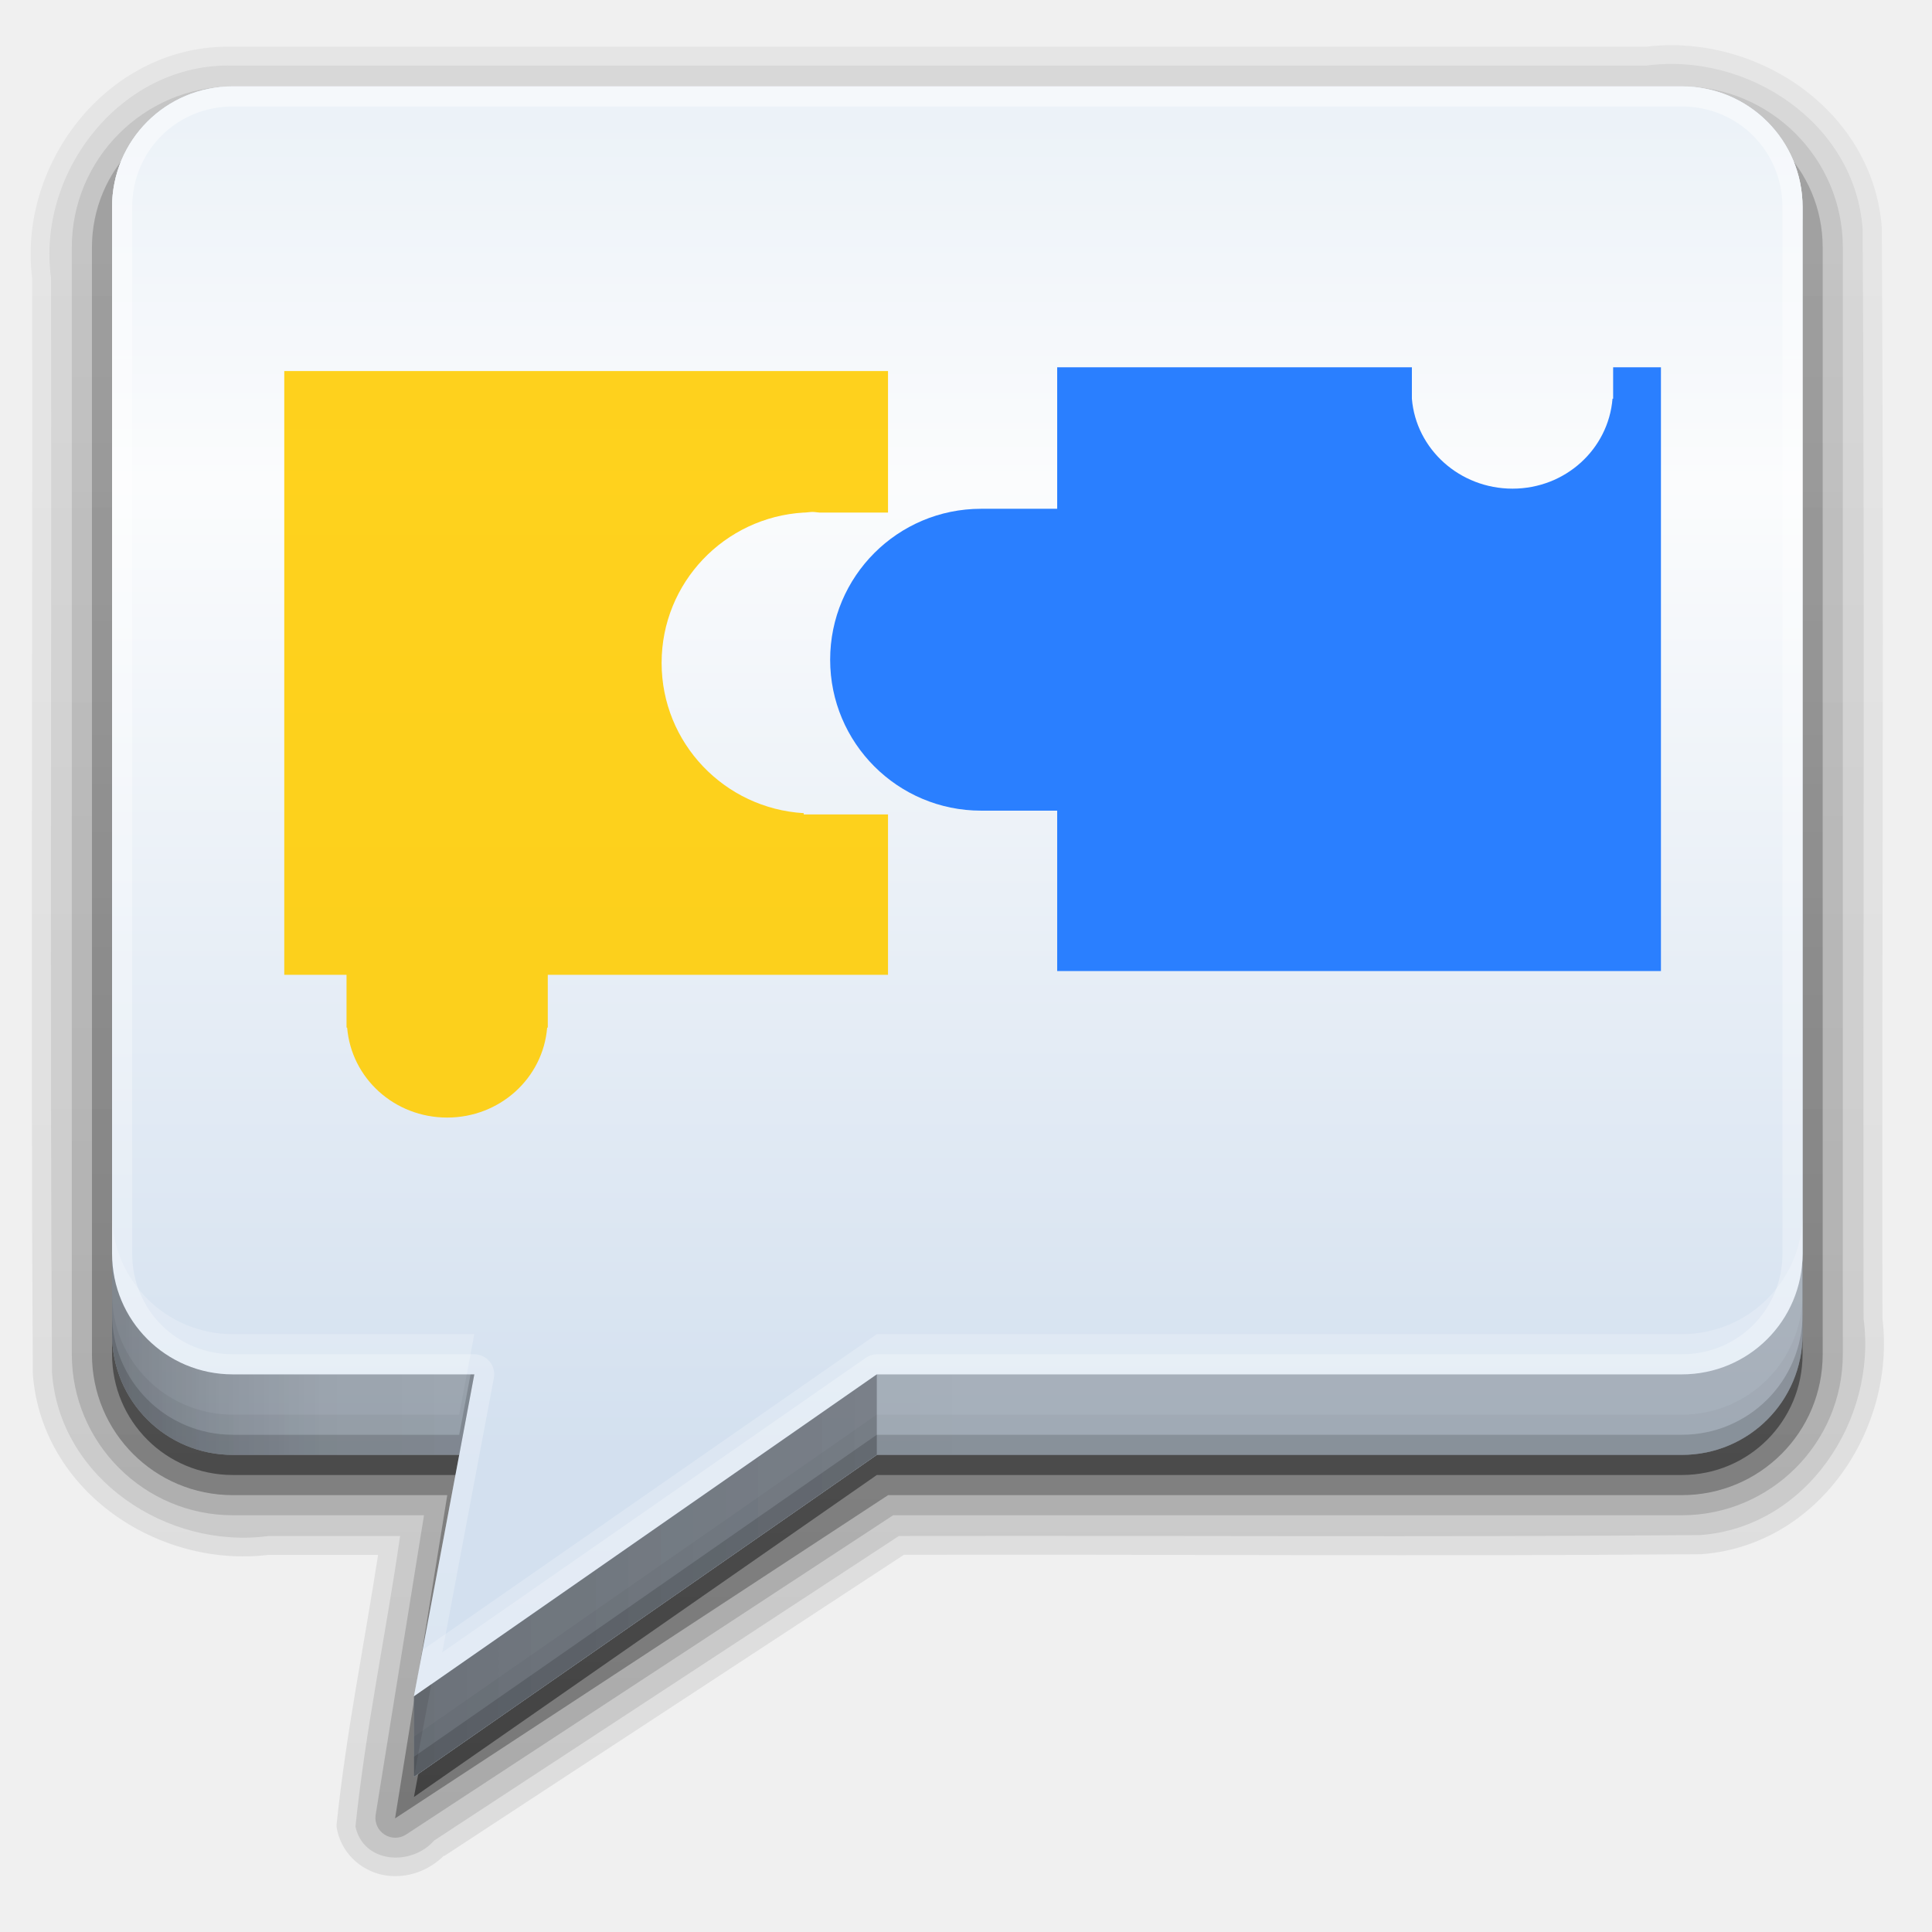
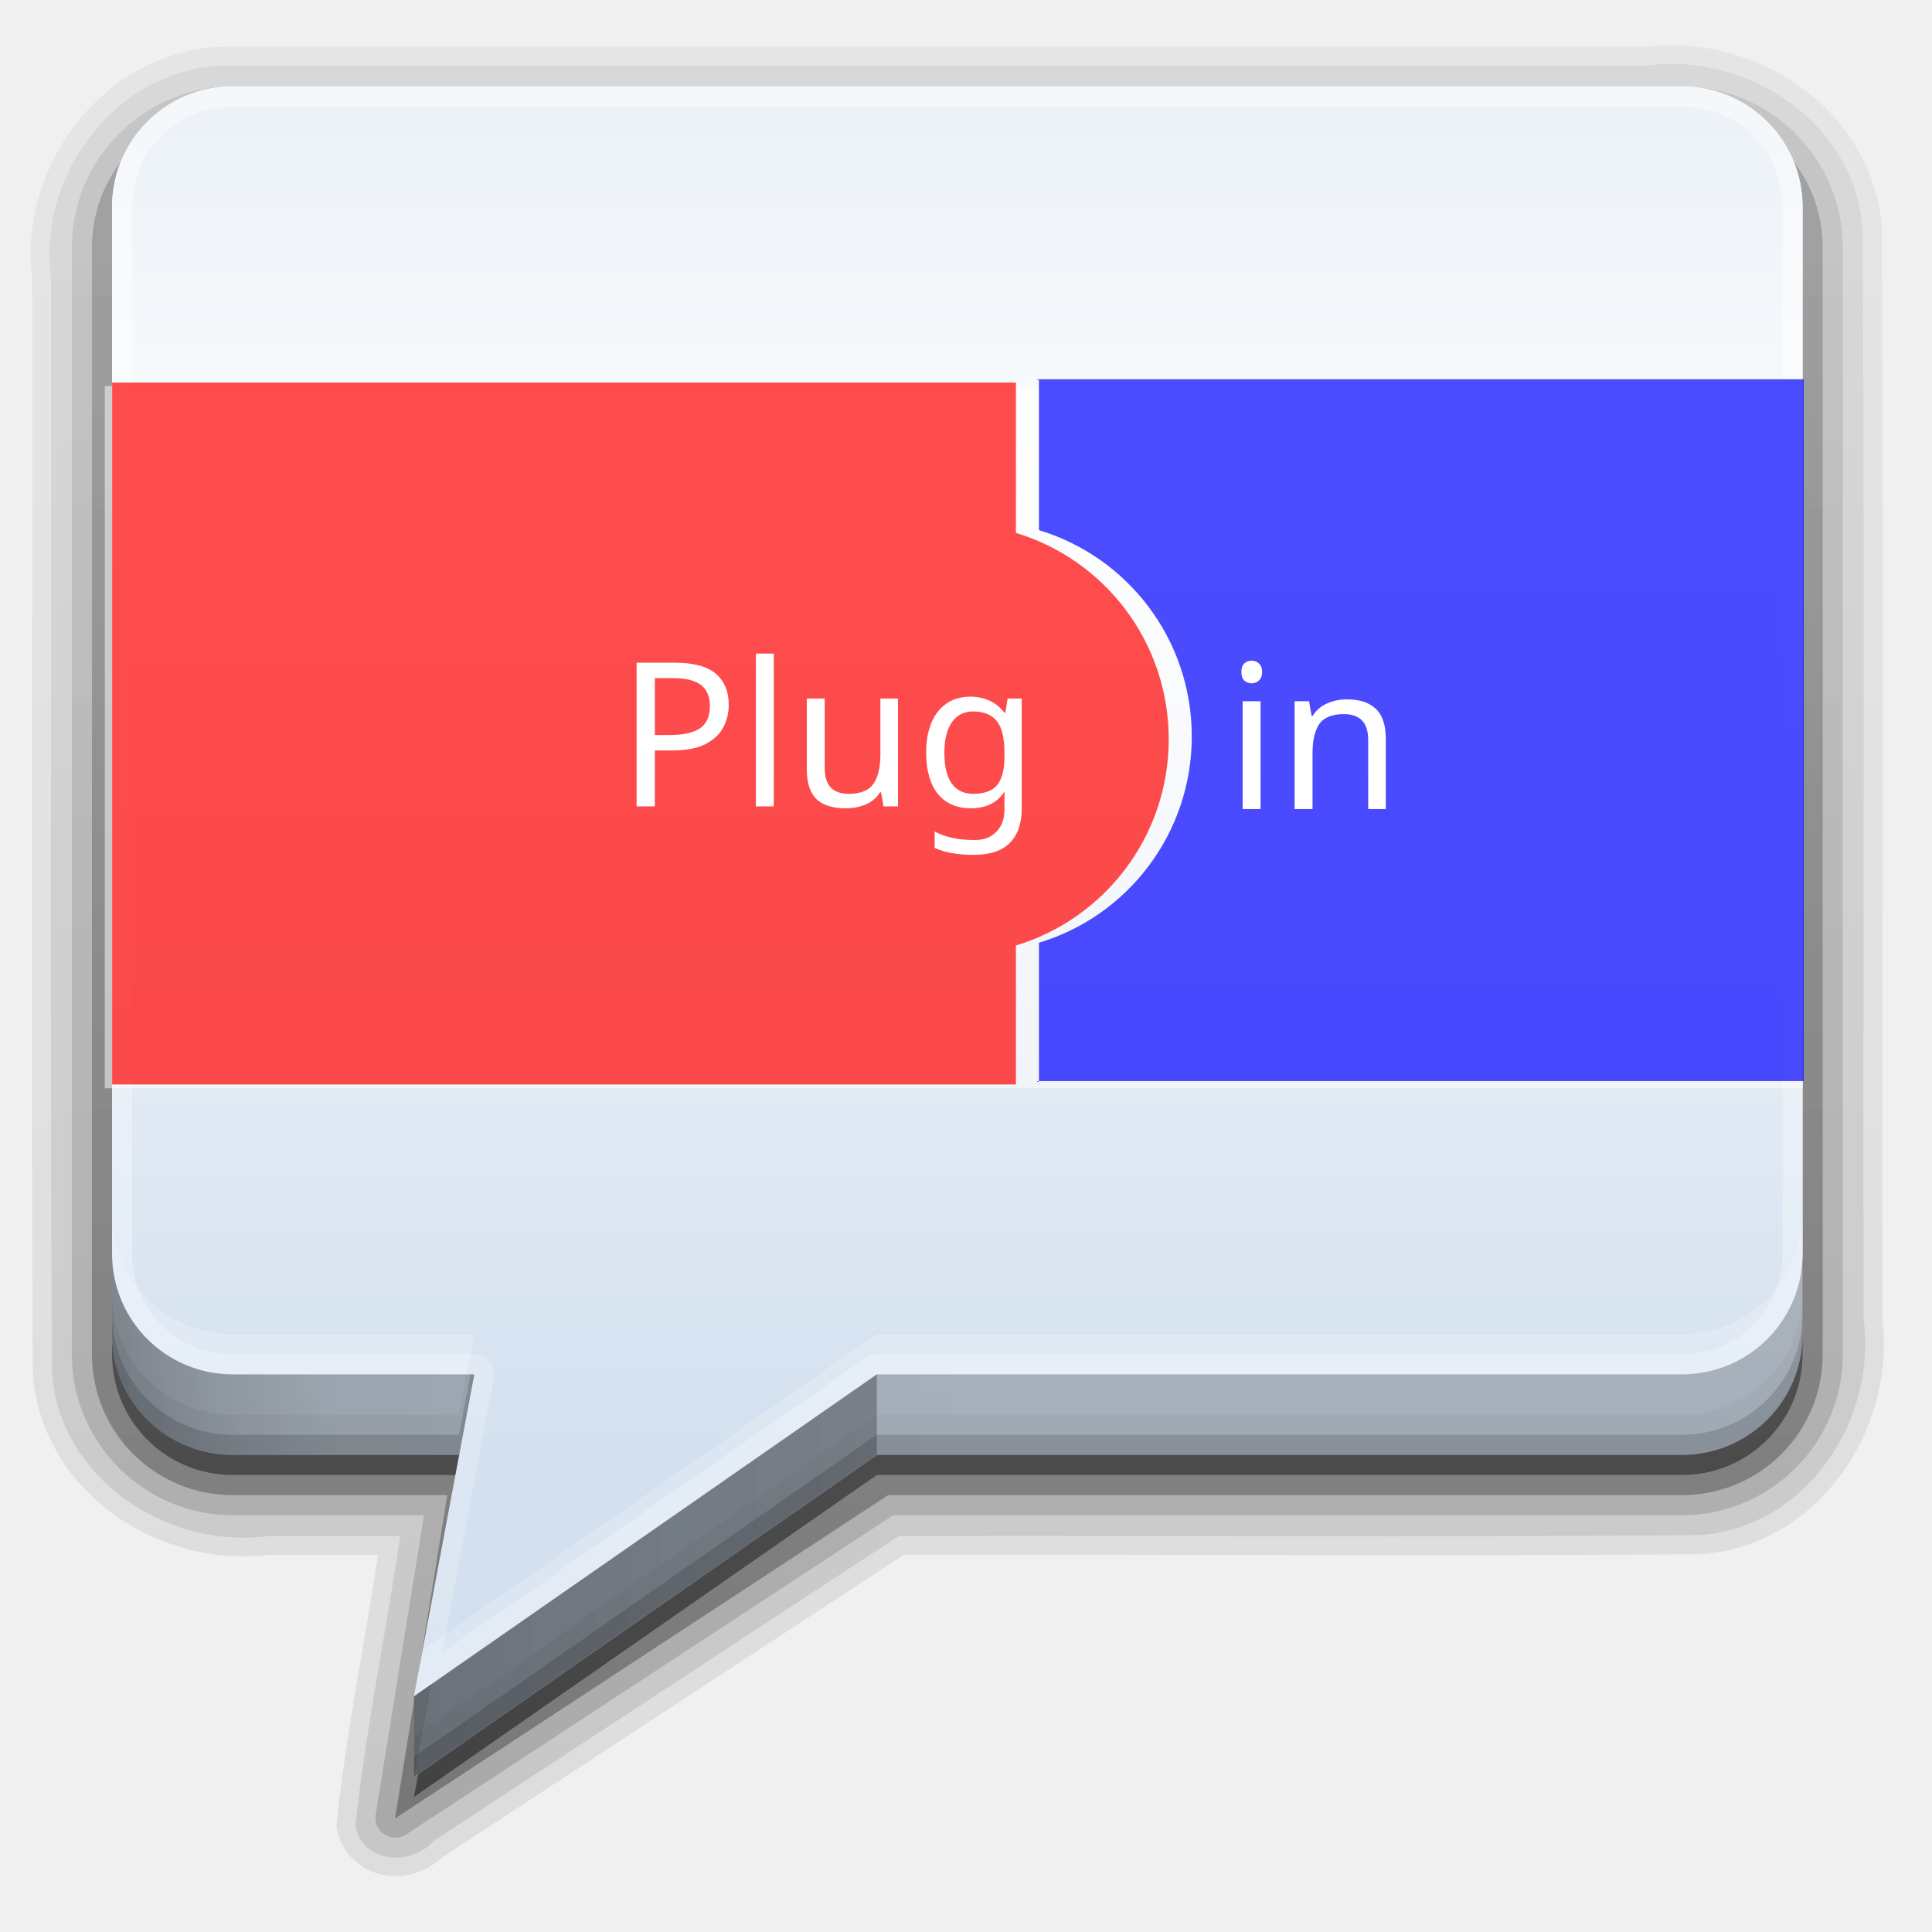
<svg xmlns="http://www.w3.org/2000/svg" xmlns:xlink="http://www.w3.org/1999/xlink" width="96" height="96" id="svg3767" version="1.1">
  <defs id="defs3769">
    <linearGradient x1="48" y1="90.868" x2="48" y2="5.988" id="linearGradient4031-0" xlink:href="#ButtonShadow-5" gradientUnits="userSpaceOnUse" gradientTransform="translate(-0.5683655,2.707744)" />
    <linearGradient x1="45.448" y1="92.54" x2="45.448" y2="7.017" id="ButtonShadow-5" gradientUnits="userSpaceOnUse" gradientTransform="scale(1.005865,0.994169)">
      <stop id="stop3750-0" style="stop-color:#000000;stop-opacity:1" offset="0" />
      <stop id="stop3752-2" style="stop-color:#000000;stop-opacity:0.588" offset="1" />
    </linearGradient>
    <linearGradient x1="48" y1="90.868" x2="48" y2="5.988" id="linearGradient4023-9" xlink:href="#ButtonShadow-5" gradientUnits="userSpaceOnUse" gradientTransform="translate(-0.5683655,2.707744)" />
    <linearGradient x1="45.448" y1="92.54" x2="45.448" y2="7.017" id="linearGradient3791" gradientUnits="userSpaceOnUse" gradientTransform="scale(1.005865,0.994169)">
      <stop id="stop3793" style="stop-color:#000000;stop-opacity:1" offset="0" />
      <stop id="stop3795" style="stop-color:#000000;stop-opacity:0.588" offset="1" />
    </linearGradient>
    <linearGradient x1="48" y1="90.868" x2="48" y2="5.988" id="linearGradient4009-4" xlink:href="#ButtonShadow-5" gradientUnits="userSpaceOnUse" gradientTransform="translate(-0.5683655,2.707744)" />
    <linearGradient x1="45.448" y1="92.54" x2="45.448" y2="7.017" id="linearGradient3798" gradientUnits="userSpaceOnUse" gradientTransform="scale(1.005865,0.994169)">
      <stop id="stop3800" style="stop-color:#000000;stop-opacity:1" offset="0" />
      <stop id="stop3802" style="stop-color:#000000;stop-opacity:0.588" offset="1" />
    </linearGradient>
    <linearGradient x1="48" y1="90.868" x2="48" y2="5.988" id="linearGradient4001-3" xlink:href="#ButtonShadow-5" gradientUnits="userSpaceOnUse" gradientTransform="translate(-0.5683655,2.707744)" />
    <linearGradient x1="45.448" y1="92.54" x2="45.448" y2="7.017" id="linearGradient3805" gradientUnits="userSpaceOnUse" gradientTransform="scale(1.005865,0.994169)">
      <stop id="stop3807" style="stop-color:#000000;stop-opacity:1" offset="0" />
      <stop id="stop3809" style="stop-color:#000000;stop-opacity:0.588" offset="1" />
    </linearGradient>
    <linearGradient x1="48" y1="90" x2="48" y2="5.988" id="linearGradient3989-5" xlink:href="#ButtonShadow-5" gradientUnits="userSpaceOnUse" gradientTransform="translate(0.4316345,2.707744)" />
    <linearGradient x1="45.448" y1="92.54" x2="45.448" y2="7.017" id="linearGradient3812" gradientUnits="userSpaceOnUse" gradientTransform="scale(1.005865,0.994169)">
      <stop id="stop3814" style="stop-color:#000000;stop-opacity:1" offset="0" />
      <stop id="stop3816" style="stop-color:#000000;stop-opacity:0.588" offset="1" />
    </linearGradient>
    <linearGradient xlink:href="#linearGradient4141-7" id="linearGradient3087-1" gradientUnits="userSpaceOnUse" x1="48" y1="72.191" x2="48" y2="5.988" gradientTransform="translate(0.4316345,1.707744)" />
    <linearGradient x1="10.32" y1="21" x2="10.32" y2="0.999" id="linearGradient4141-7" gradientUnits="userSpaceOnUse">
      <stop id="stop4143-4" style="stop-color:#d3e0ef;stop-opacity:1" offset="0" />
      <stop id="stop4147-3" style="stop-color:#fbfcfd;stop-opacity:1" offset="0.695" />
      <stop id="stop4145-1" style="stop-color:#ecf2f8;stop-opacity:1" offset="1" />
    </linearGradient>
    <linearGradient xlink:href="#linearGradient4256-6" id="linearGradient3075-4" gradientUnits="userSpaceOnUse" x1="48" y1="72.191" x2="48" y2="5.988" gradientTransform="translate(0.4316345,1.707744)" />
    <linearGradient x1="10.32" y1="21" x2="10.32" y2="0.999" id="linearGradient4256-6" gradientUnits="userSpaceOnUse">
      <stop id="stop4258-9" style="stop-color:#d3e0ef;stop-opacity:1" offset="0" />
      <stop id="stop4260-4" style="stop-color:#fbfcfd;stop-opacity:1" offset="0.728" />
      <stop id="stop4262-2" style="stop-color:#ecf2f8;stop-opacity:1" offset="1" />
    </linearGradient>
    <linearGradient xlink:href="#linearGradient4096-6" id="linearGradient3071-2" gradientUnits="userSpaceOnUse" x1="40" y1="8" x2="40" y2="144" gradientTransform="translate(0.4316345,1.707744)" />
    <linearGradient id="linearGradient4096-6">
      <stop id="stop4098-4" style="stop-color:#ffffff;stop-opacity:1" offset="0" />
      <stop id="stop4100-1" style="stop-color:#ffffff;stop-opacity:0" offset="1" />
    </linearGradient>
    <linearGradient x1="6" y1="77" x2="48" y2="77" id="linearGradient4197-2" xlink:href="#linearGradient3892-1-8" gradientUnits="userSpaceOnUse" gradientTransform="translate(0.4316345,1.707744)" />
    <linearGradient id="linearGradient3892-1-8">
      <stop id="stop3894-1-8" style="stop-color:#000000;stop-opacity:0.588" offset="0" />
      <stop id="stop3896-3-9" style="stop-color:#000000;stop-opacity:0.471" offset="0.118" />
      <stop id="stop3898-6-2" style="stop-color:#000000;stop-opacity:0.392" offset="0.238" />
      <stop id="stop3900-3-8" style="stop-color:#000000;stop-opacity:0.314" offset="1" />
    </linearGradient>
    <linearGradient x1="6" y1="77" x2="48" y2="77" id="linearGradient4148-8-8" xlink:href="#linearGradient3892-1-8" gradientUnits="userSpaceOnUse" gradientTransform="translate(0.4316345,1.707744)" />
    <linearGradient id="linearGradient3839">
      <stop id="stop3841" style="stop-color:#000000;stop-opacity:0.588" offset="0" />
      <stop id="stop3843" style="stop-color:#000000;stop-opacity:0.471" offset="0.118" />
      <stop id="stop3845" style="stop-color:#000000;stop-opacity:0.392" offset="0.238" />
      <stop id="stop3847" style="stop-color:#000000;stop-opacity:0.314" offset="1" />
    </linearGradient>
    <linearGradient x1="6" y1="77" x2="48" y2="77" id="linearGradient4199-8" xlink:href="#linearGradient3892-1-8" gradientUnits="userSpaceOnUse" gradientTransform="translate(0.4316345,1.707744)" />
    <linearGradient id="linearGradient3850">
      <stop id="stop3852" style="stop-color:#000000;stop-opacity:0.588" offset="0" />
      <stop id="stop3854" style="stop-color:#000000;stop-opacity:0.471" offset="0.118" />
      <stop id="stop3856" style="stop-color:#000000;stop-opacity:0.392" offset="0.238" />
      <stop id="stop3858" style="stop-color:#000000;stop-opacity:0.314" offset="1" />
    </linearGradient>
  </defs>
  <g id="layer1" transform="translate(0,-894)">
    <g id="g3089" transform="translate(-0.4316345,892.2923)">
      <g style="display:inline" id="layer3">
        <path style="opacity:0.08;fill:url(#linearGradient4031-0);fill-opacity:1;fill-rule:nonzero;stroke:none" id="path4029" d="m 12,4.031 c -6.07,-0.162 -10.691,5.69 -9.969,11.5 7.16e-5,0.042 -7.01e-5,0.083 0,0.125 0.03,18.086 -0.078,36.153 0.031,54.25 a 0.932,0.932 0 0 0 0,0.062 c 0.43,5.832 6.217,9.675 11.719,9 0.042,-0.005 0.083,0.006 0.125,0 l 5.312,0 c -0.68,4.429 -1.597,8.895 -2.062,13.406 a 0.932,0.932 0 0 0 0.031,0.281 c 0.28,1.294 1.372,2.109 2.469,2.25 1.024,0.132 2.066,-0.225 2.844,-1 l 0,0.031 22.844,-14.969 c 13.185,-0.029 26.363,0.077 39.562,-0.031 a 0.932,0.932 0 0 0 0.062,0 c 5.832,-0.43 9.675,-6.217 9,-11.719 -0.005,-0.042 0.006,-0.083 0,-0.125 -0.03,-18.002 0.078,-35.988 -0.031,-54 a 0.932,0.932 0 0 0 0,-0.062 c -0.43,-5.832 -6.217,-9.675 -11.719,-9 l -0.125,0 -70.062,0 -0.031,0 z" />
        <path style="opacity:0.1;fill:url(#linearGradient4023-9);fill-opacity:1;fill-rule:nonzero;stroke:none" id="path4015" d="M 12,4.969 C 6.498,4.803 2.241,10.23 2.969,15.52 c 0.031,18.133 -0.062,36.269 0.047,54.399 0.389,5.28 5.73,8.791 10.758,8.112 2.18,0 4.359,0 6.539,0 -0.694,4.811 -1.723,9.637 -2.219,14.438 0.4,1.847 2.79,1.976 3.91,0.694 C 29.701,88.119 37.397,83.075 45.094,78.031 58.369,78 71.647,78.093 84.92,77.984 90.2,77.595 93.711,72.254 93.031,67.226 93,49.178 93.094,31.127 92.984,13.08 92.595,7.8 87.254,4.289 82.226,4.969 c -23.409,0 -46.818,0 -70.226,0 z" />
        <path style="opacity:0.15;fill:url(#linearGradient4009-4);fill-opacity:1;fill-rule:nonzero;stroke:none" id="path4007" d="M 12,6 C 7.592,6 4,9.592 4,14 l 0,55 c 0,4.408 3.592,8 8,8 l 9.5,0 -2.406,14.906 a 0.987,0.987 0 0 0 1.5,0.969 L 44.812,77 84,77 c 4.408,0 8,-3.592 8,-8 L 92,14 C 92,9.592 88.408,6 84,6 L 12,6 z" />
        <path style="opacity:0.3;fill:url(#linearGradient4001-3);fill-opacity:1;fill-rule:nonzero;stroke:none" id="rect3991" d="M 12,7 C 8.122,7 5,10.122 5,14 l 0,55 c 0,3.878 3.122,7 7,7 L 22.656,76 20.062,92.062 44.562,76 84,76 c 3.878,0 7,-3.122 7,-7 L 91,14 C 91,10.122 87.878,7 84,7 L 12,7 z" />
        <path style="opacity:0.45;fill:url(#linearGradient3989-5);fill-opacity:1;fill-rule:nonzero;stroke:none" id="path3984" d="M 12,7 C 8.676,7 6,9.676 6,13 l 0,56 c 0,3.324 2.676,6 6,6 l 12,0 -3,16 23,-16 40,0 c 3.324,0 6,-2.676 6,-6 L 90,13 C 90,9.676 87.324,7 84,7 L 12,7 z" />
      </g>
      <path d="M 12,6 C 8.676,6 6,8.676 6,12 l 0,56 c 0,3.324 2.676,6 6,6 l 12,0 -3,16 23,-16 40,0 c 3.324,0 6,-2.676 6,-6 L 90,12 C 90,8.676 87.324,6 84,6 L 12,6 z" id="rect2419" style="fill:url(#linearGradient3087-1);fill-opacity:1;fill-rule:nonzero;stroke:none" />
      <path d="M 12,6 C 8.676,6 6,8.676 6,12 l 0,52 c 0,3.324 2.676,6 6,6 l 12,0 -3,16 23,-16 40,0 c 3.324,0 6,-2.676 6,-6 L 90,12 C 90,8.676 87.324,6 84,6 z" id="path4061" style="fill:url(#linearGradient3075-4);fill-opacity:1;fill-rule:nonzero;stroke:none" />
      <path d="m 6,62 0,2 c 0,3.324 2.676,6 6,6 L 23.625,70 24,68 12,68 C 8.676,68 6,65.324 6,62 z m 84,0 c 0,3.324 -2.676,6 -6,6 L 44,68 21.438,83.688 21,86 44,70 84,70 c 3.324,0 6,-2.676 6,-6 l 0,-2 z" id="path4074" style="opacity:0.2;fill:#ffffff;fill-opacity:1;fill-rule:nonzero;stroke:none" />
      <path d="M 12,6 C 8.676,6 6,8.676 6,12 l 0,52 c 0,3.324 2.676,6 6,6 l 12,0 -3,16 23,-16 40,0 c 3.324,0 6,-2.676 6,-6 L 90,12 C 90,8.676 87.324,6 84,6 L 12,6 z m 0,1 72,0 c 2.79,0 5,2.21 5,5 l 0,52 c 0,2.79 -2.21,5 -5,5 l -40,0 a 0.996,0.996 0 0 0 -0.562,0.188 l -21.031,14.625 2.562,-13.625 A 0.996,0.996 0 0 0 24,69 L 12,69 C 9.21,69 7,66.79 7,64 L 7,12 C 7,9.21 9.21,7 12,7 z" id="path4083" style="opacity:0.45;fill:url(#linearGradient3071-2);fill-opacity:1;fill-rule:nonzero;stroke:none" />
      <g id="layer6">
        <path style="opacity:0.8;fill:#d4e0ef;fill-opacity:1;fill-rule:nonzero;stroke:none;display:inline" id="path4254" d="M 44,70 21,86 21,90 44,74 z" />
        <path style="opacity:0.7;fill:url(#linearGradient4197-2);fill-opacity:1;fill-rule:nonzero;stroke:none;display:inline" id="path4065" d="m 6,64 0,4 c 0,3.324 2.676,6 6,6 L 23.25,74 24,70 12,70 C 8.676,70 6,67.324 6,64 z m 84,0 c 0,3.324 -2.676,6 -6,6 l -40,0 -23,16 0,4 23,-16 40,0 c 3.324,0 6,-2.676 6,-6 z" />
        <path style="opacity:0.1;fill:url(#linearGradient4148-8-8);fill-opacity:1;fill-rule:nonzero;stroke:none;display:inline" id="path4142" d="m 6,66 0,2 c 0,3.324 2.676,6 6,6 L 23.25,74 24,70 23.625,70 23.25,72 12,72 C 8.676,72 6,69.324 6,66 z m 84,0 c 0,3.324 -2.676,6 -6,6 l -40,0 -23,16 0,2 23,-16 40,0 c 3.324,0 6,-2.676 6,-6 l 0,-2 z" />
        <path style="opacity:0.15;fill:#000000;fill-opacity:1;fill-rule:nonzero;stroke:none;display:inline" id="path4133" d="m 6,67 0,1 c 0,3.324 2.676,6 6,6 L 23.25,74 24,70 23.812,70 23.25,73 12,73 C 8.676,73 6,70.324 6,67 z m 84,0 c 0,3.324 -2.676,6 -6,6 l -40,0 -23,16 0,1 23,-16 40,0 c 3.324,0 6,-2.676 6,-6 l 0,-1 z" />
        <path style="opacity:0.8;fill:url(#linearGradient4199-8);fill-opacity:1;fill-rule:nonzero;stroke:none;display:inline" id="path4151" d="M 44,70 21,86 21,90 44,74 z" />
      </g>
    </g>
-     <path style="opacity:0.883;fill:#ffcc00;fill-opacity:1;fill-rule:evenodd;stroke:none" d="M 14.125 18.438 L 14.125 48.438 L 17.219 48.438 L 17.219 50.656 L 17.219 51.062 L 17.25 51.062 C 17.456 53.57 19.593 55.531 22.219 55.531 C 24.844 55.531 26.982 53.57 27.188 51.062 L 27.219 51.062 L 27.219 50.656 L 27.219 48.438 L 44.125 48.438 L 44.125 40.469 L 39.938 40.469 L 39.938 40.406 C 36.005 40.173 32.875 36.928 32.875 32.938 C 32.875 28.946 36.005 25.701 39.938 25.469 C 39.959 25.468 39.979 25.47 40 25.469 C 40.128 25.463 40.246 25.438 40.375 25.438 C 40.492 25.438 40.603 25.463 40.719 25.469 L 44.125 25.469 L 44.125 18.438 L 14.125 18.438 z " transform="translate(0,894)" id="rect3059" />
-     <path style="fill:#2a7fff;fill-opacity:1;fill-rule:evenodd;stroke:none" d="M 52.531 18.25 L 52.531 25.281 L 48.781 25.281 C 48.771 25.281 48.76 25.281 48.75 25.281 C 44.608 25.281 41.25 28.639 41.25 32.781 C 41.25 36.923 44.608 40.281 48.75 40.281 C 48.76 40.281 48.771 40.281 48.781 40.281 L 52.531 40.281 L 52.531 48.25 L 82.531 48.25 L 82.531 18.25 L 80.156 18.25 L 80.156 19.406 L 80.156 19.812 L 80.125 19.812 C 79.919 22.32 77.782 24.281 75.156 24.281 C 72.531 24.281 70.362 22.32 70.156 19.812 L 70.156 19.406 L 70.156 18.25 L 52.531 18.25 z " transform="translate(0,894)" id="rect3078" />
+     <rect style="opacity:0.5;fill:#ffffff;fill-opacity:1;fill-rule:evenodd;stroke:none" id="rect3059" width="84.375" height="34.896" x="5.208" y="913.181" />
+     <path style="opacity:0.7;fill:#ff0000;fill-opacity:1;fill-rule:evenodd;stroke:none" d="m 50.479,947.886 0,-6.906 c 4.402,-1.325 7.594,-5.417 7.594,-10.25 0,-4.833 -3.192,-8.925 -7.594,-10.25 l 0,-7.469 -44.906,0 0,34.875 44.906,0 z" id="rect3059-1" />
+     <path style="opacity:0.7;fill:#0000ff;fill-opacity:1;fill-rule:nonzero;stroke:none" d="m 51.625,947.75 0,-0.031 -0.094,0 0,0.031 0.094,0 z m 0,-0.031 38,0 0,-34.875 -38.094,0 0,0.031 0.094,0 0,7.469 c 4.402,1.325 7.594,5.417 7.594,10.25 0,4.833 -3.192,8.925 -7.594,10.25 l 0,6.875 z" id="rect4008" />
+     <text xml:space="preserve" style="font-size:10px;font-style:normal;font-variant:normal;font-weight:normal;font-stretch:normal;line-height:100%;letter-spacing:0px;word-spacing:0px;fill:#ffffff;fill-opacity:1;stroke:none;font-family:Sudestada Ends;-inkscape-font-specification:Sudestada Ends" x="30.666" y="934.07" id="text3054">
+       <tspan id="tspan3056" x="30.666" y="934.07" style="font-size:10px;font-style:normal;font-variant:normal;font-weight:normal;font-stretch:normal;fill:#ffffff;font-family:Stencil;-inkscape-font-specification:Stencil">Plug</tspan>
+     </text>
+     <text xml:space="preserve" style="font-size:10px;font-style:normal;font-variant:normal;font-weight:normal;font-stretch:normal;line-height:100%;letter-spacing:0px;word-spacing:0px;fill:#ffffff;fill-opacity:1;stroke:none;font-family:Stencil;-inkscape-font-specification:Stencil" x="60.902" y="934.201" id="text3058">
+       <tspan id="tspan3060" x="60.902" y="934.201" style="font-size:10px;font-style:normal;font-variant:normal;font-weight:normal;font-stretch:normal;fill:#ffffff;font-family:Stencil;-inkscape-font-specification:Stencil">in</tspan>
+     </text>
  </g>
</svg>
